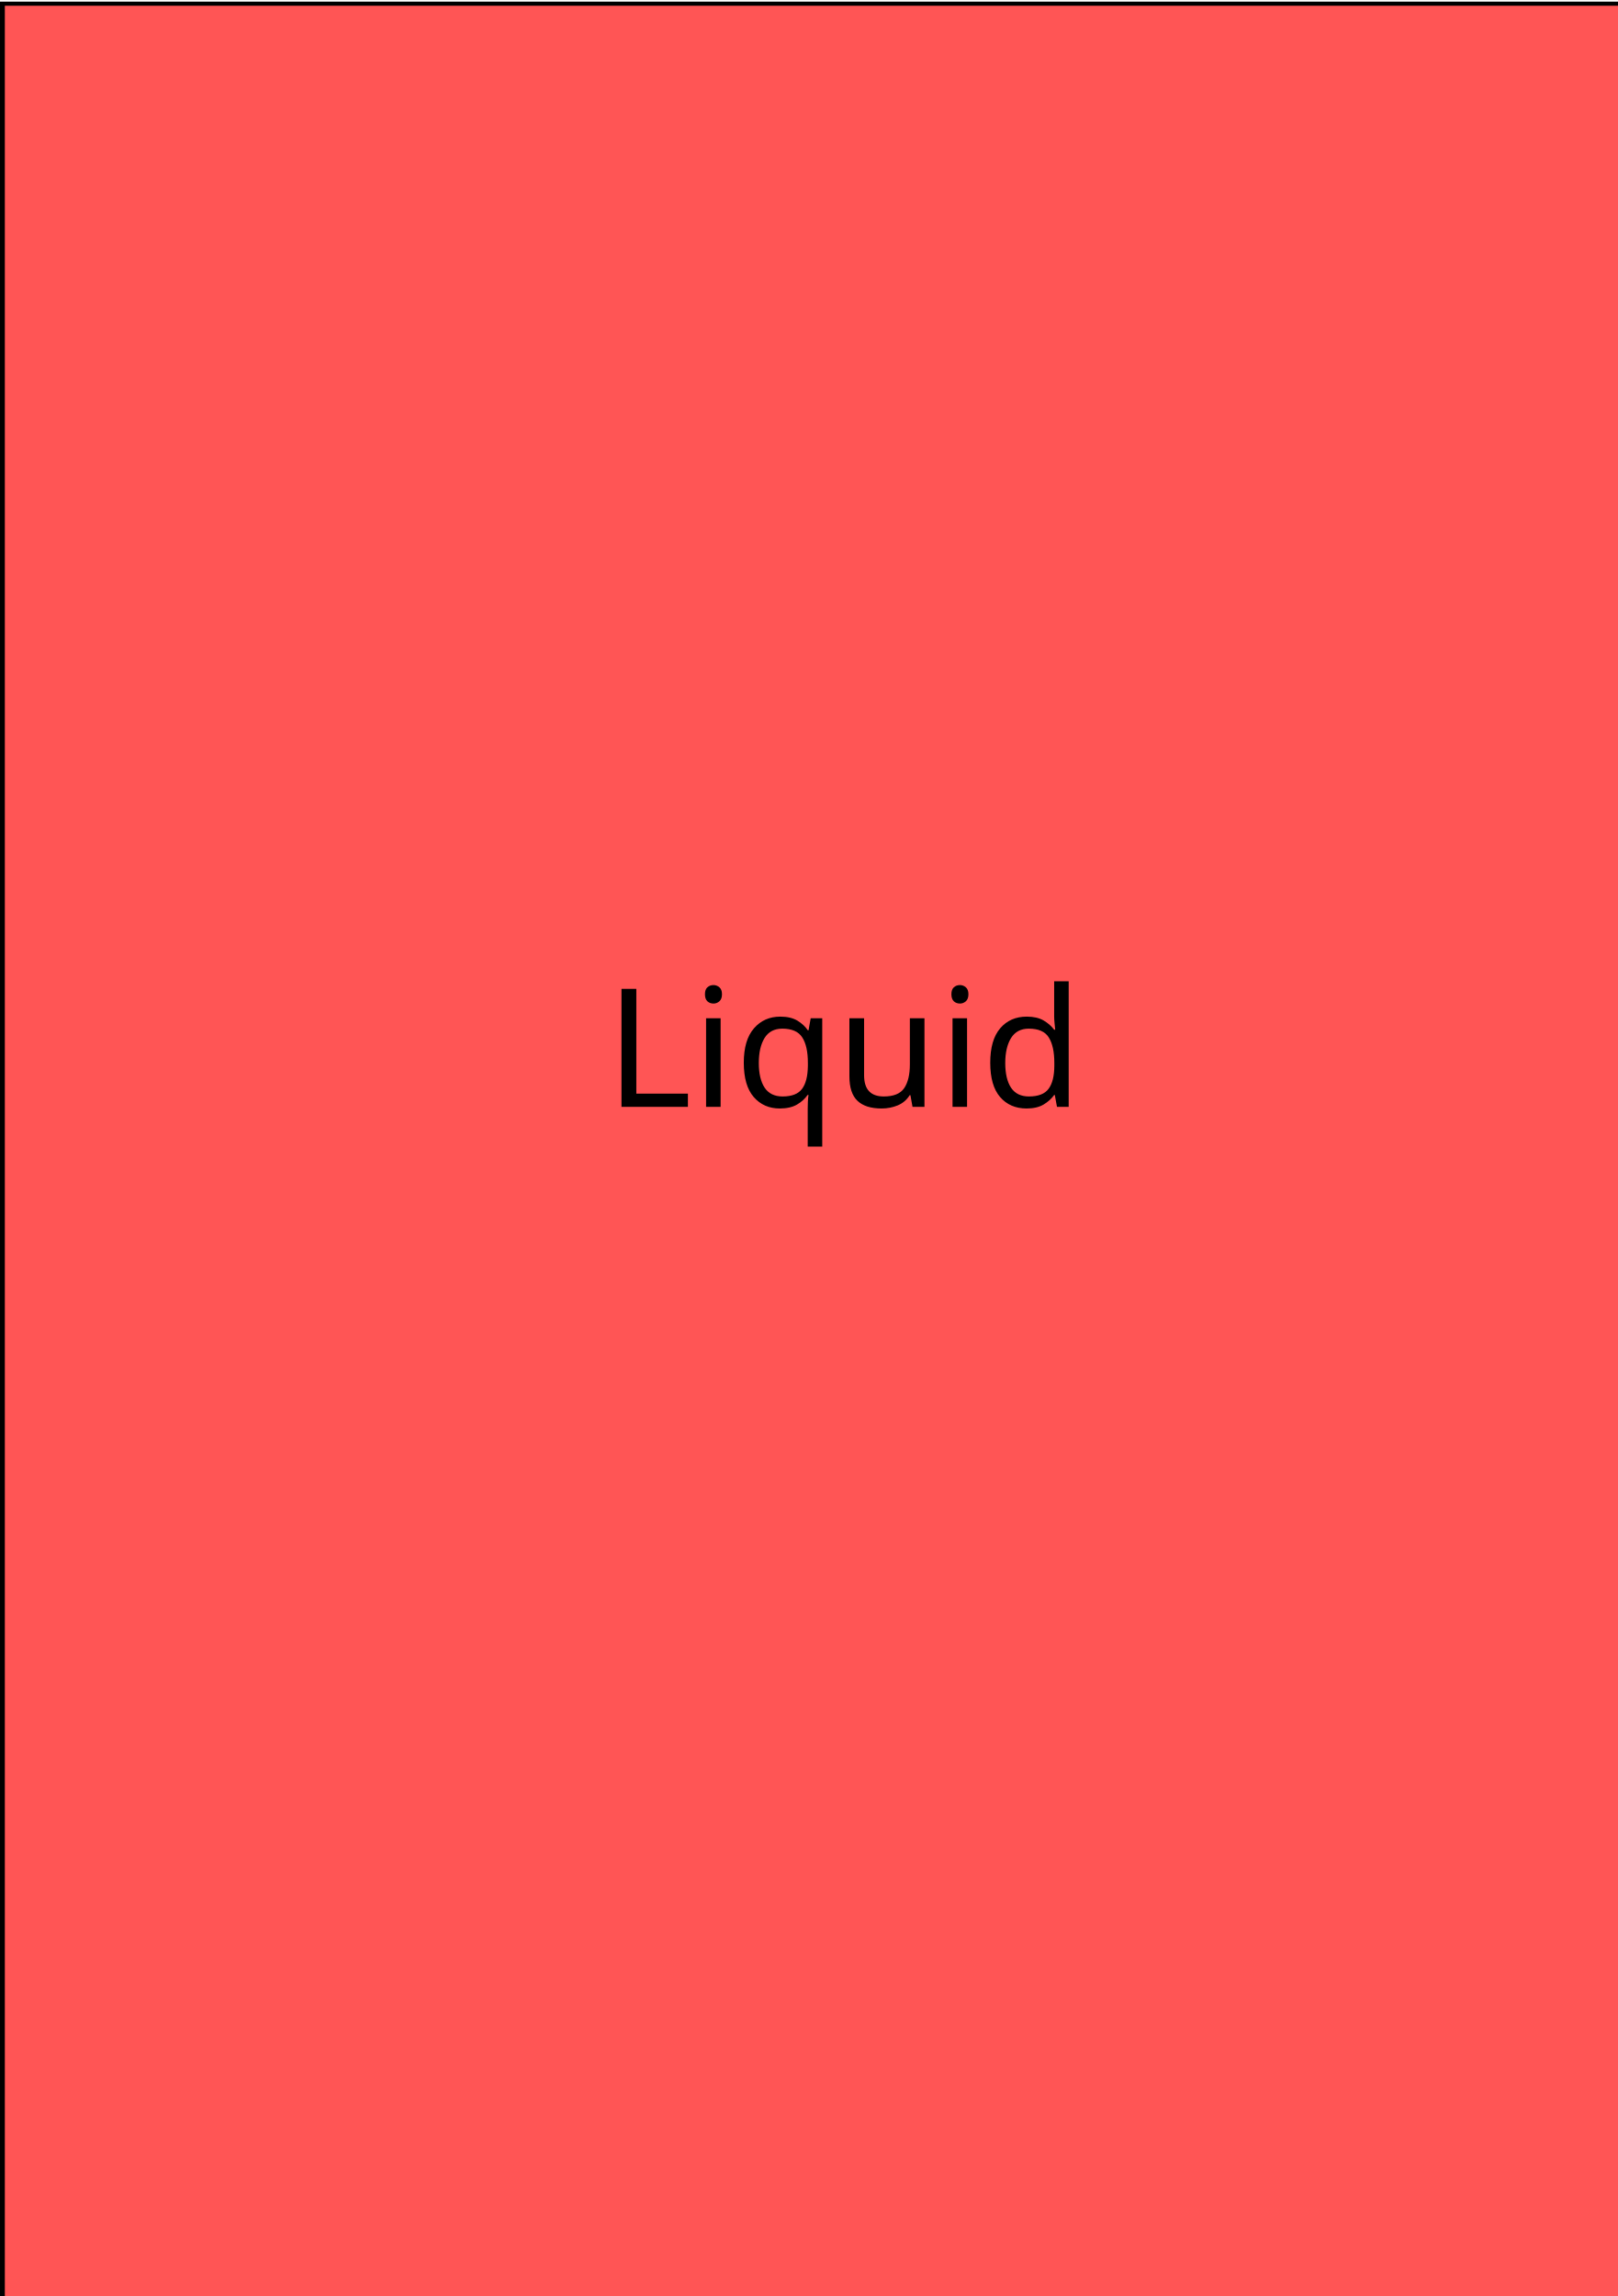
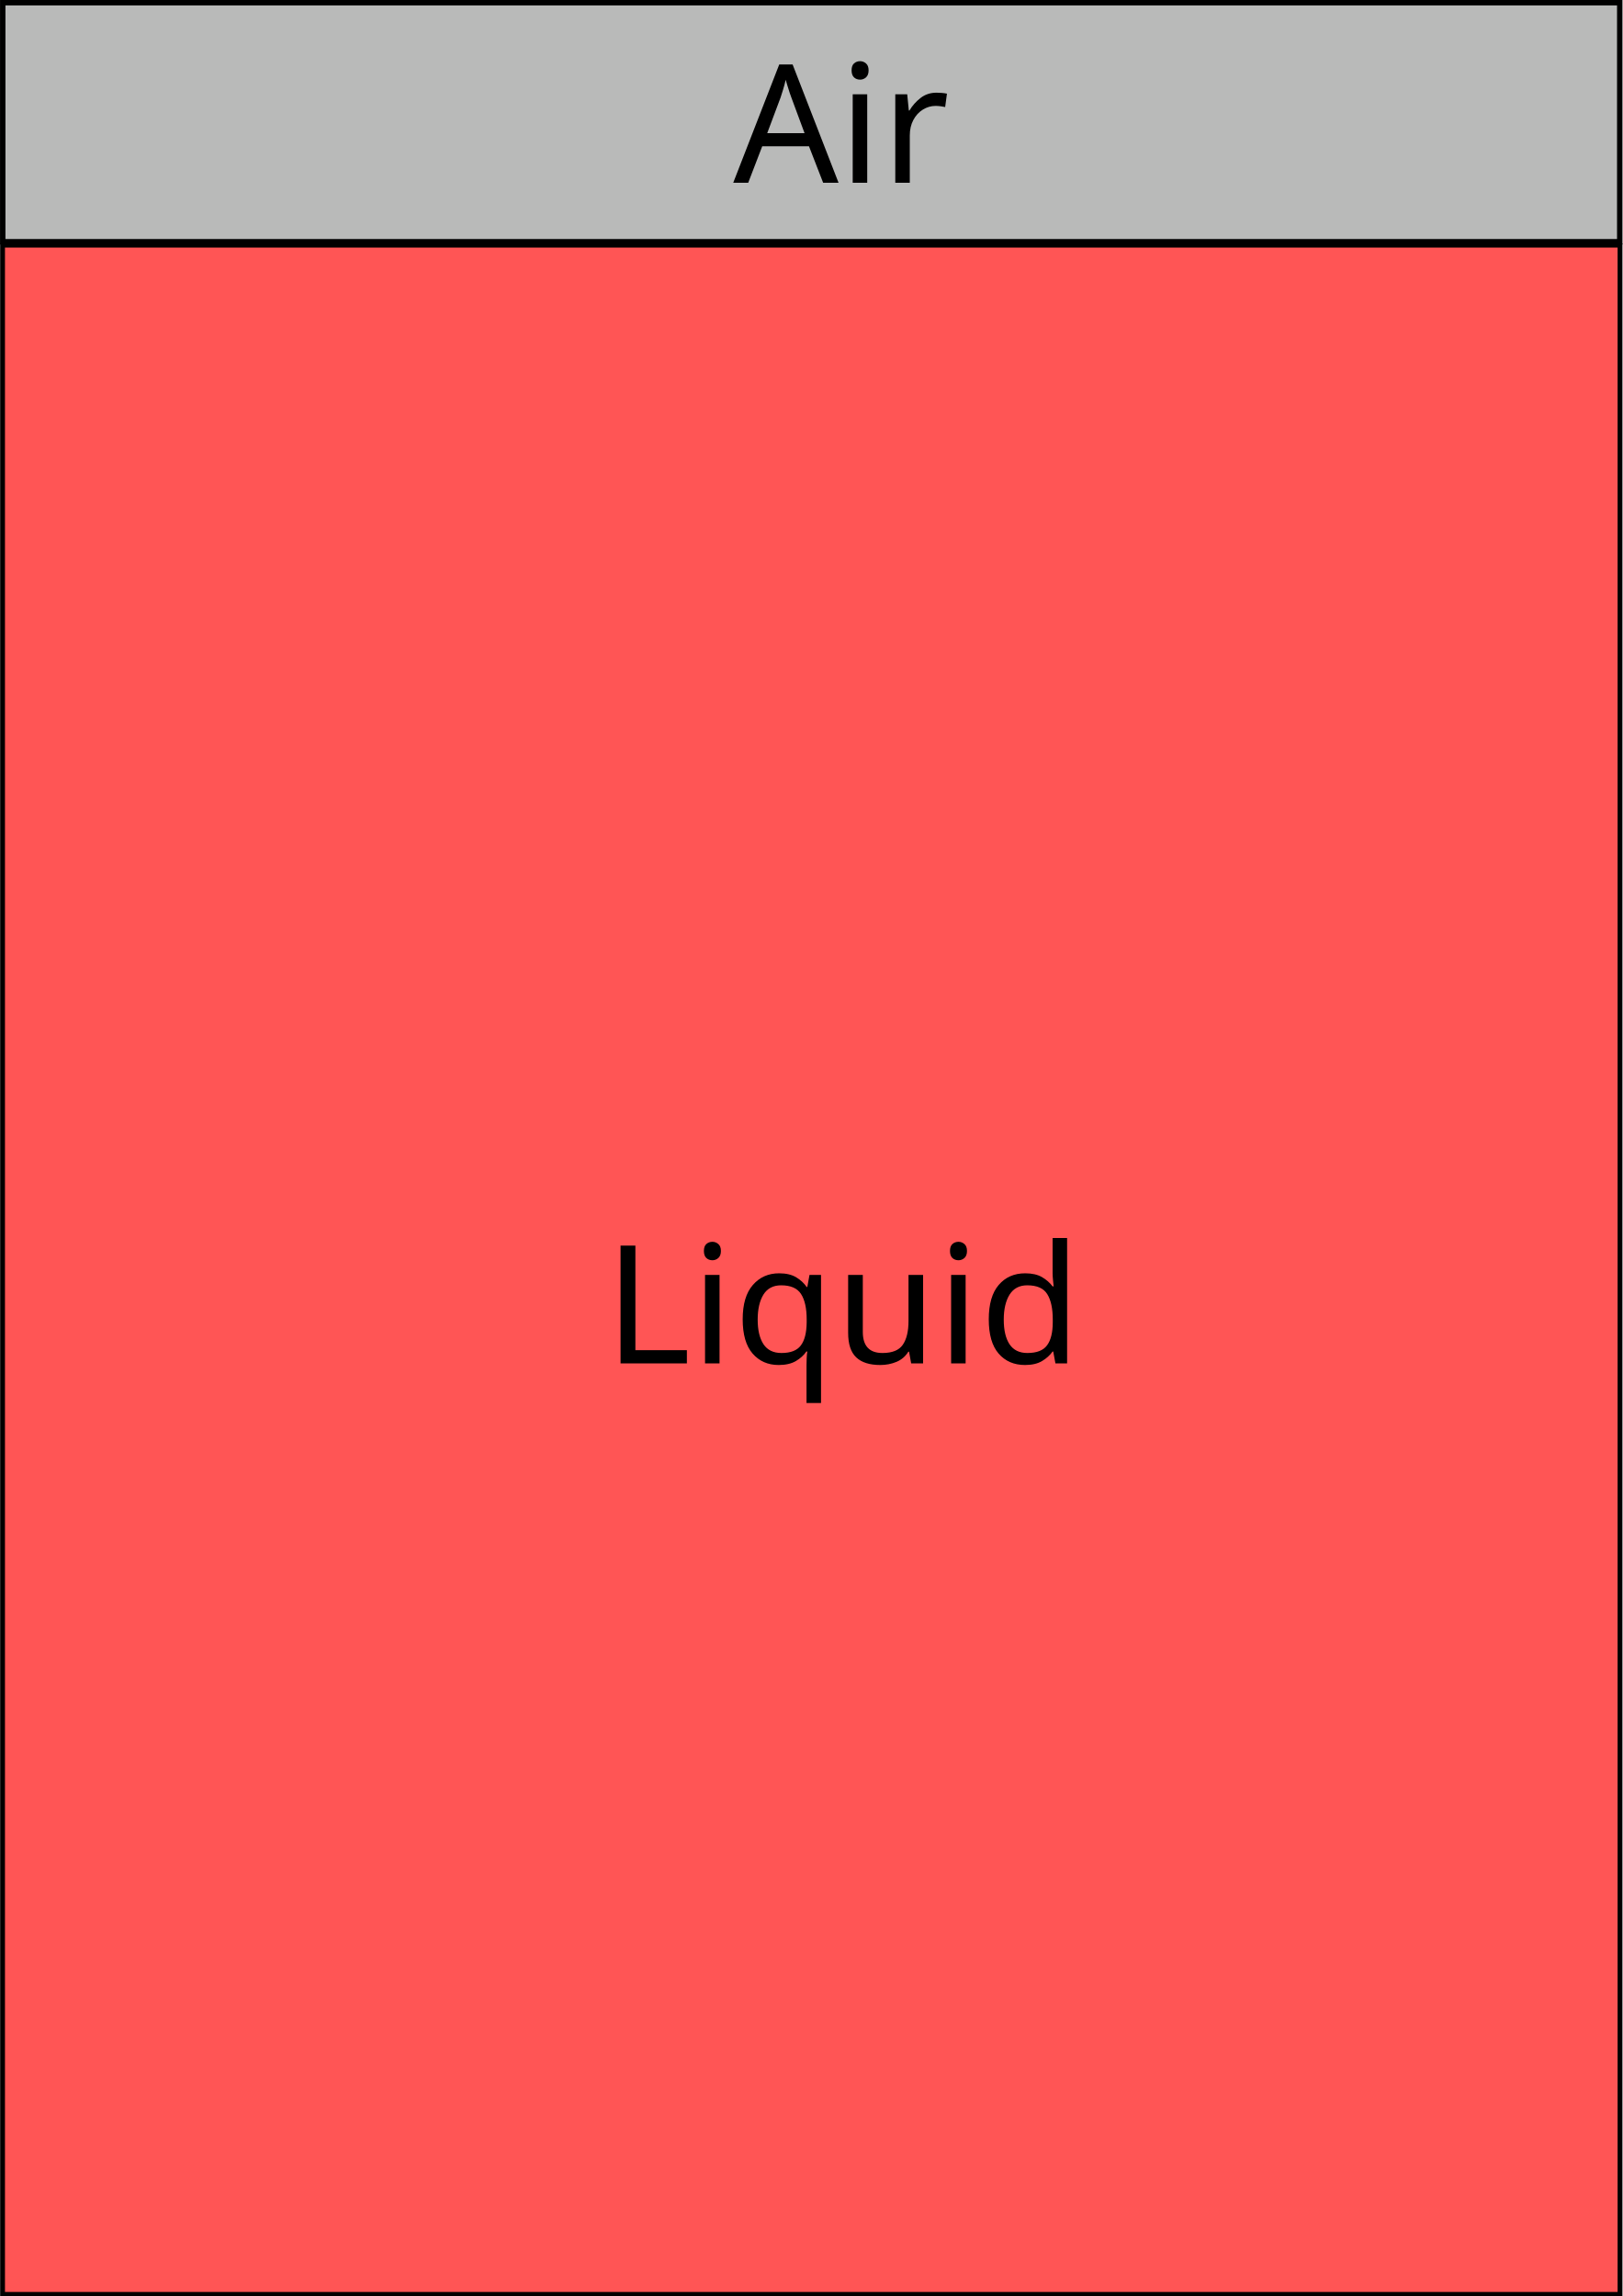
- <svg xmlns="http://www.w3.org/2000/svg" xmlns:xlink="http://www.w3.org/1999/xlink" width="313.137" height="444.437" id="svg2" version="1.1">
+ <svg xmlns="http://www.w3.org/2000/svg" xmlns:xlink="http://www.w3.org/1999/xlink" width="314.562" height="445.21" id="svg2" version="1.1">
  <defs id="defs4">
-     <marker orient="auto" refY="0.0" refX="0.0" id="Arrow1Lend" style="overflow:visible;">
-       <path id="path3816" d="M 0.0,0.0 L 5.0,-5.0 L -12.5,0.0 L 5.0,5.0 L 0.0,0.0 z " style="fill-rule:evenodd;stroke:#000000;stroke-width:1.0pt;" transform="scale(0.8) rotate(180) translate(12.5,0)" />
+     <marker orient="auto" refY="0" refX="0" id="Arrow1Lend" style="overflow:visible">
+       <path id="path3816" d="M 0,0 5,-5 -12.5,0 5,5 0,0 z" style="fill-rule:evenodd;stroke:#000000;stroke-width:1pt" transform="matrix(-0.8,0,0,-0.8,-10,0)" />
    </marker>
    <linearGradient id="linearGradient5699">
      <stop style="stop-color:#000000;stop-opacity:1;" offset="0" id="stop5701" />
      <stop style="stop-color:#000000;stop-opacity:0;" offset="1" id="stop5703" />
    </linearGradient>
    <linearGradient id="linearGradient5673">
      <stop style="stop-color:#000000;stop-opacity:1;" offset="0" id="stop5675" />
      <stop style="stop-color:#000000;stop-opacity:0;" offset="1" id="stop5677" />
    </linearGradient>
    <linearGradient id="linearGradient5665">
      <stop style="stop-color:#eb3a00;stop-opacity:1" offset="0" id="stop5667" />
      <stop style="stop-color:#000000;stop-opacity:0;" offset="1" id="stop5669" />
    </linearGradient>
    <linearGradient id="linearGradient5405">
      <stop style="stop-color:#00aaaa;stop-opacity:0.667;" offset="0" id="stop5407" />
      <stop id="stop5415" offset="0.554" style="stop-color:#0064aa;stop-opacity:0.498;" />
      <stop style="stop-color:#0064aa;stop-opacity:0;" offset="1" id="stop5409" />
    </linearGradient>
    <linearGradient id="linearGradient5391">
      <stop style="stop-color:#0064aa;stop-opacity:1;" offset="0" id="stop5393" />
      <stop style="stop-color:#0064aa;stop-opacity:0;" offset="1" id="stop5395" />
    </linearGradient>
    <linearGradient id="linearGradient5363">
      <stop style="stop-color:#0064aa;stop-opacity:0.667;" offset="0" id="stop5365" />
      <stop style="stop-color:#aa0000;stop-opacity:0.667;" offset="1" id="stop5367" />
    </linearGradient>
    <linearGradient id="linearGradient3851">
      <stop style="stop-color:#ffff00;stop-opacity:1;" offset="0" id="stop3853" />
      <stop style="stop-color:#ffff00;stop-opacity:0;" offset="1" id="stop3855" />
    </linearGradient>
    <linearGradient xlink:href="#linearGradient5665" id="linearGradient5671" x1="-751.429" y1="708.076" x2="-820" y2="683.791" gradientUnits="userSpaceOnUse" />
    <linearGradient xlink:href="#linearGradient5673" id="linearGradient5683" x1="-825.013" y1="737.388" x2="-751.429" y2="708.076" gradientUnits="userSpaceOnUse" />
    <linearGradient xlink:href="#linearGradient5699" id="linearGradient5705" x1="-913.353" y1="713.158" x2="-758.5" y2="713.158" gradientUnits="userSpaceOnUse" />
  </defs>
-   <g id="layer1" transform="translate(57.09386,-320.8014)">
+   <g id="layer1" transform="translate(57.09375,-320.6875)">
    <g id="g3773" transform="matrix(1.099167,0,0,1,-36.9113,26)" />
-     <g id="g4253" transform="matrix(1.006453,0,0,0.8564069,0.3682174,92.8246)">
-       <rect y="267.035" x="-56.629" height="519.63" width="312.208" id="rect3019" style="fill:#ff0000;fill-opacity:0.667;stroke:#000000;stroke-width:0.929;stroke-miterlimit:4;stroke-opacity:1;stroke-dasharray:none" ry="0" />
+     <g id="g4253" transform="matrix(1.006453,0,0,0.8564069,-0.6585683,91.93174)">
+       <rect y="322.699" x="-55.581" height="463.818" width="311.59" id="rect3019" style="fill:#ff0000;fill-opacity:0.667;stroke:#000000;stroke-width:0.929;stroke-miterlimit:4;stroke-opacity:1;stroke-dasharray:none" ry="0" />
    </g>
-     <text id="text3031" y="535.061" x="60.114" style="font-size:40px;font-style:normal;font-variant:normal;font-weight:normal;font-stretch:normal;text-align:start;line-height:129%;letter-spacing:0px;word-spacing:0px;writing-mode:lr-tb;text-anchor:start;fill:#000000;fill-opacity:1;stroke:none;font-family:Calibri;-inkscape-font-specification:Calibri" xml:space="preserve">
-       <tspan style="font-size:32px" y="535.061" x="60.114" id="tspan3033">Liquid</tspan>
+     <text id="text3031" y="585.061" x="60.114" style="font-size:40px;font-style:normal;font-variant:normal;font-weight:normal;font-stretch:normal;text-align:start;line-height:129%;letter-spacing:0px;word-spacing:0px;writing-mode:lr-tb;text-anchor:start;fill:#000000;fill-opacity:1;stroke:none;font-family:Calibri;-inkscape-font-specification:Calibri" xml:space="preserve">
+       <tspan style="font-size:32px" y="585.061" x="60.114" id="tspan3033">Liquid</tspan>
+     </text>
+     <rect ry="0" style="fill:#000400;fill-opacity:0.275;stroke:#000000;stroke-width:1.052;stroke-miterlimit:4;stroke-opacity:1;stroke-dasharray:none" id="rect4653" width="313.514" height="46.355" x="-56.563" y="321.209" />
+     <text xml:space="preserve" style="font-size:40px;font-style:normal;font-variant:normal;font-weight:normal;font-stretch:normal;text-align:start;line-height:129%;letter-spacing:0px;word-spacing:0px;writing-mode:lr-tb;text-anchor:start;fill:#000000;fill-opacity:1;stroke:none;font-family:Calibri;-inkscape-font-specification:Calibri" x="85.067" y="356.13" id="text4655">
+       <tspan id="tspan4657" x="85.067" y="356.13" style="font-size:32px">Air</tspan>
    </text>
  </g>
</svg>
